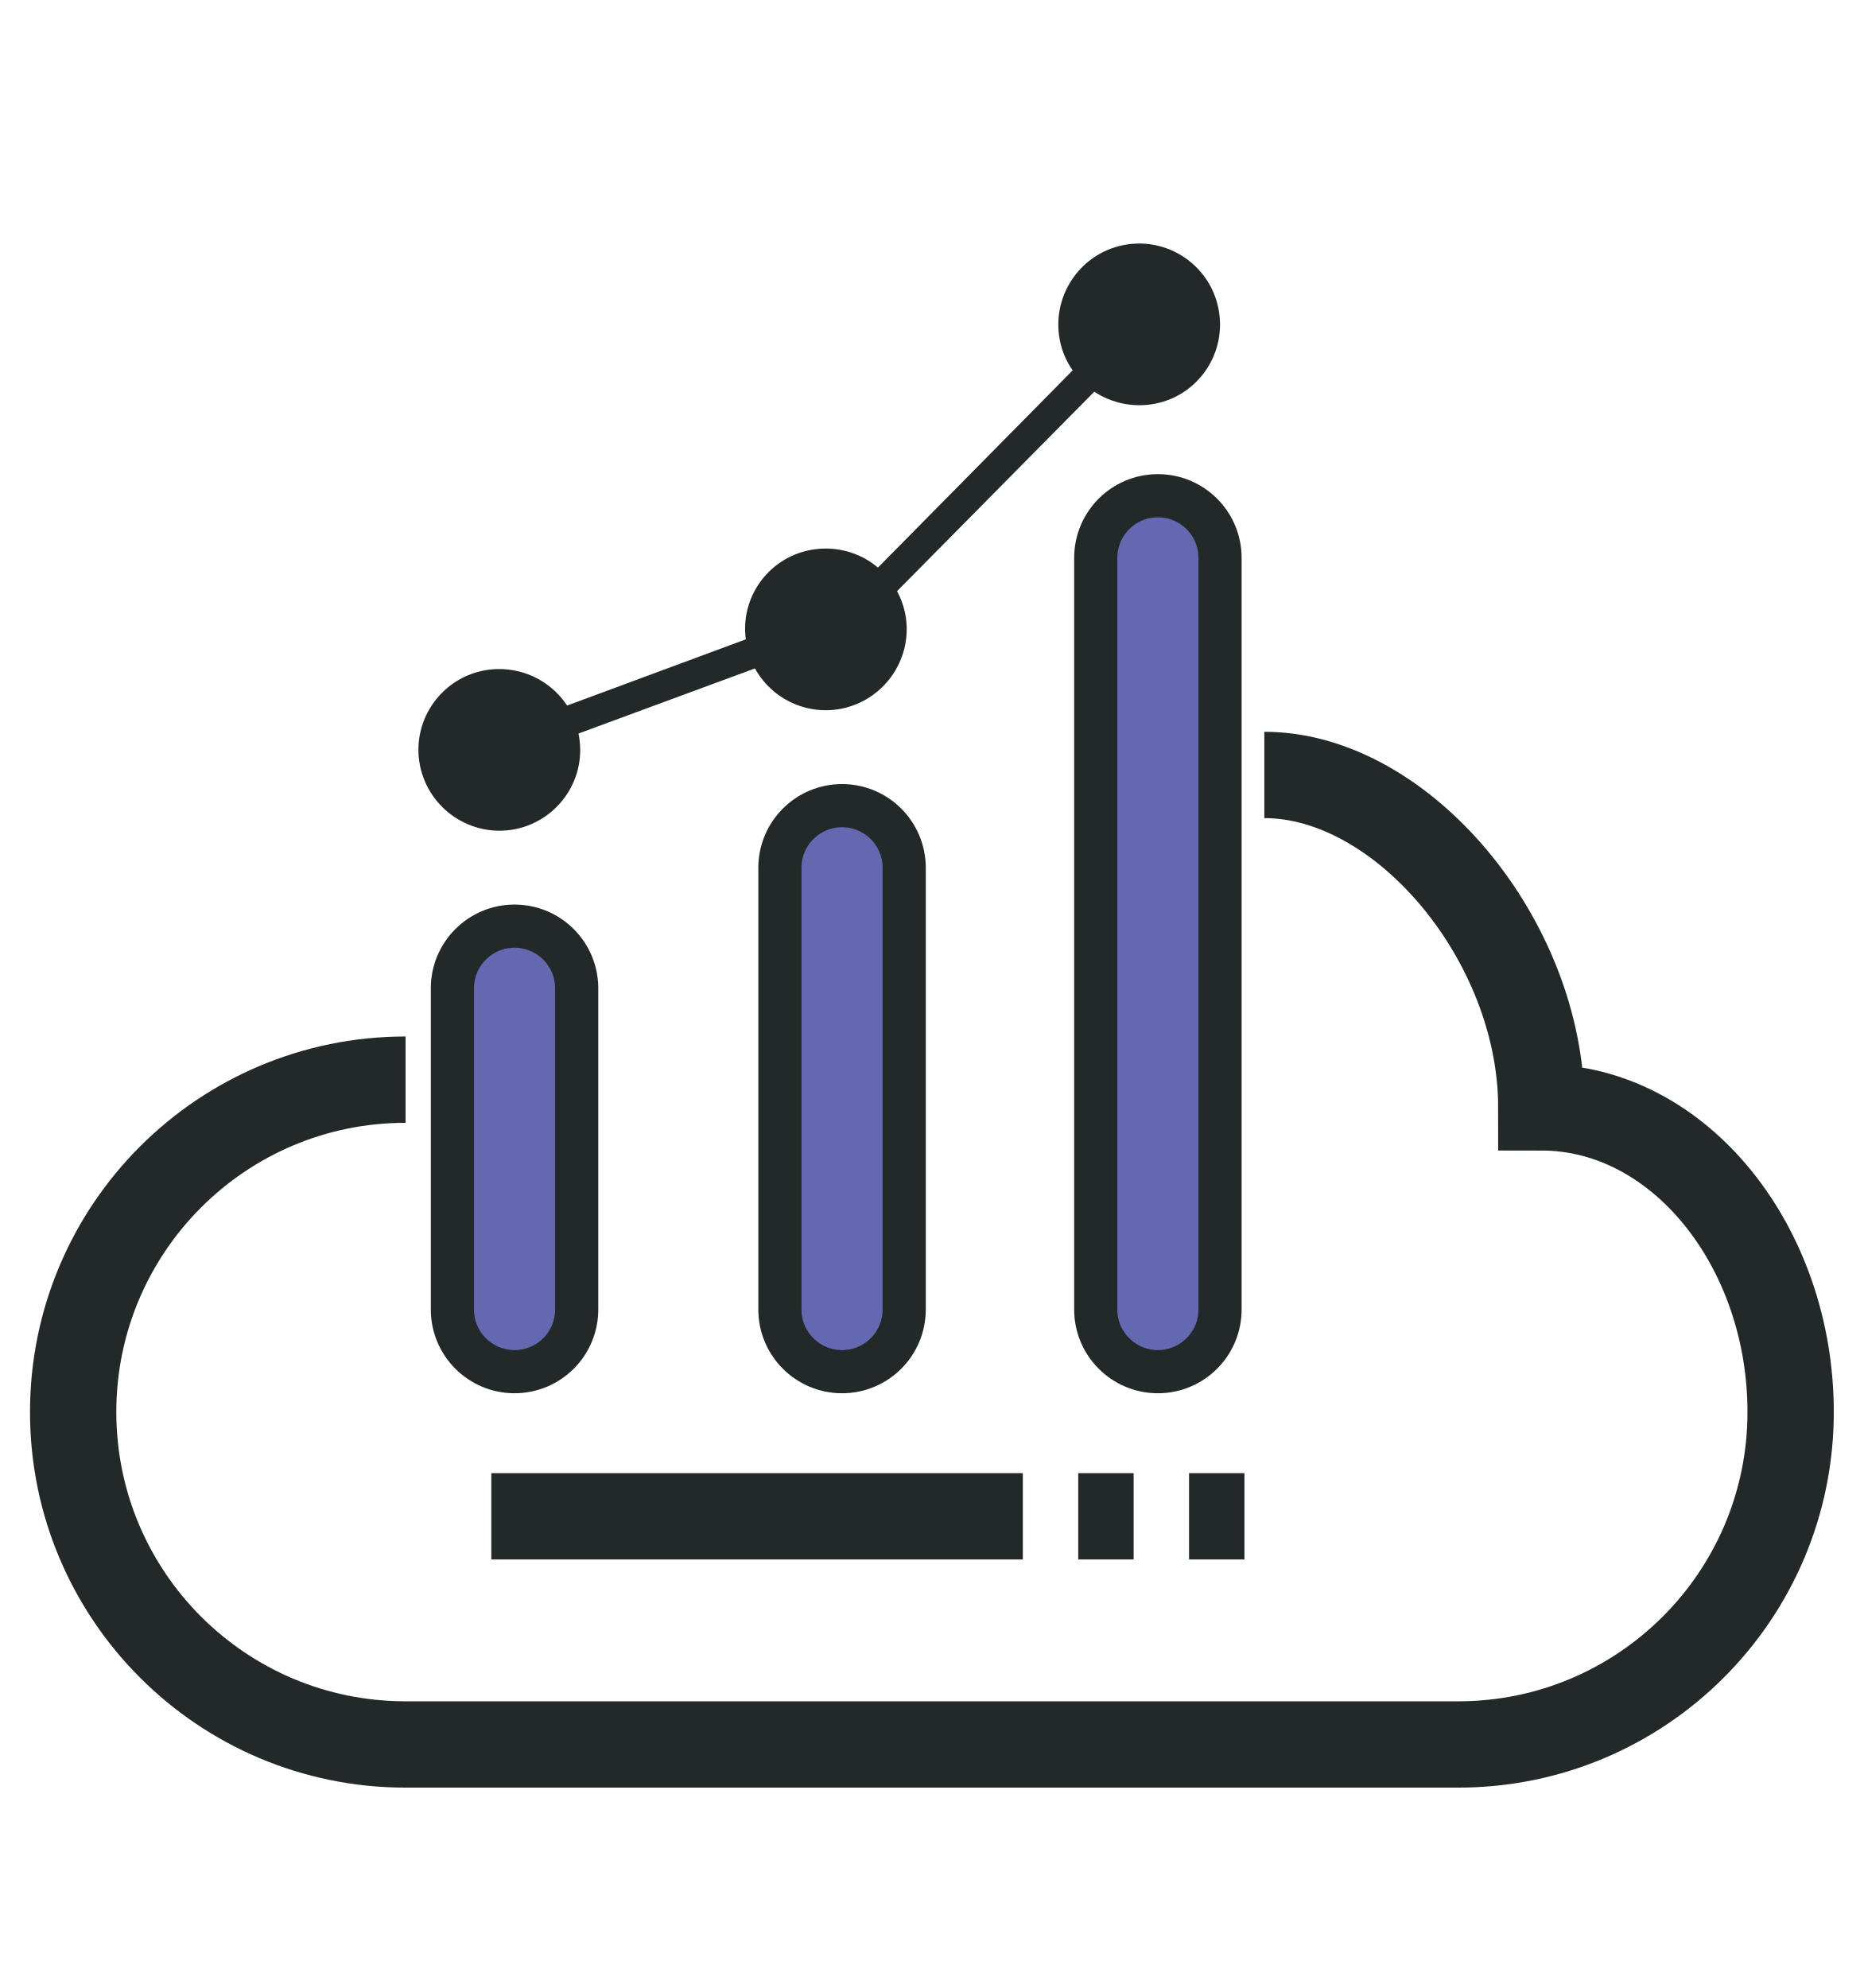
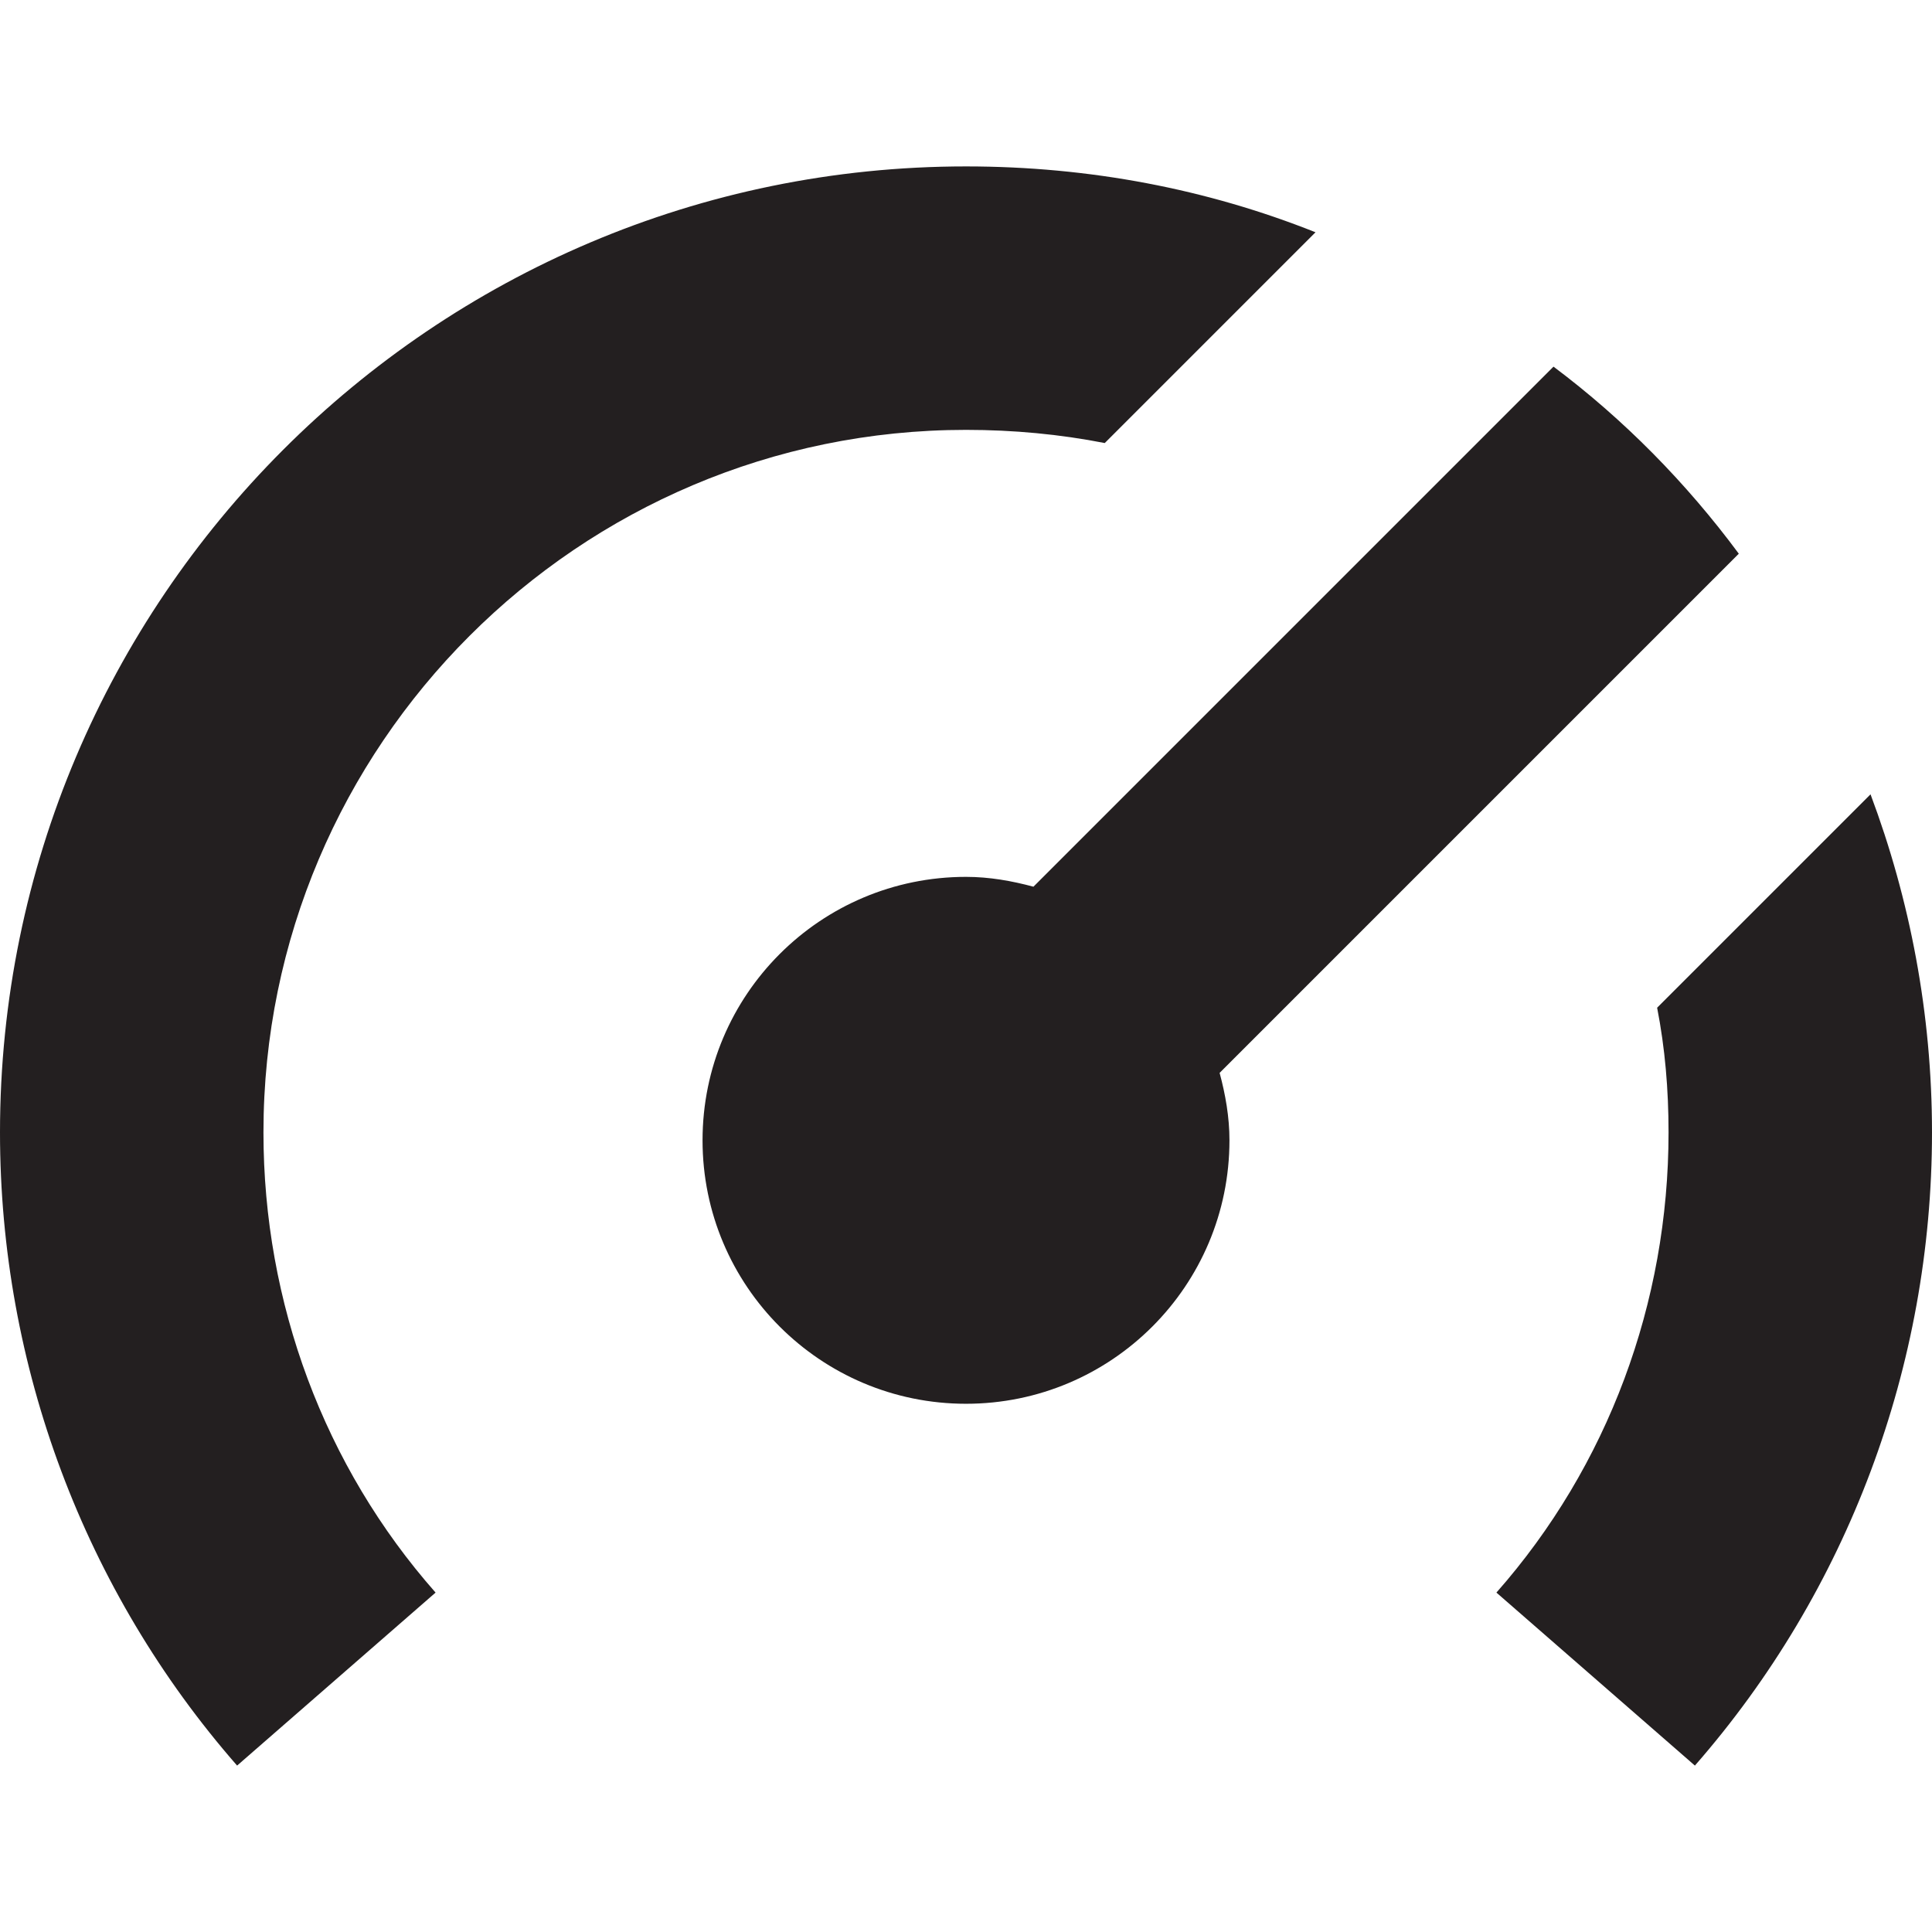
- <svg xmlns="http://www.w3.org/2000/svg" version="1.1" id="Layer_1" x="0px" y="0px" viewBox="0 0 258.7 275.947" style="enable-background:new 0 0 258.7 275.947;" xml:space="preserve">
+ <svg xmlns="http://www.w3.org/2000/svg" version="1.1" id="Layer_1" x="0px" y="0px" viewBox="0 0 22 22" style="enable-background:new 0 0 22 22;" xml:space="preserve">
  <style type="text/css">
- 	.st0{fill:none;stroke:#232829;stroke-width:11.981;stroke-miterlimit:10;}
- 	.st1{fill:#6368B0;stroke:#232829;stroke-width:5.99;stroke-miterlimit:10;}
- 	.st2{fill:#232829;}
+ 	.st0{fill:#231F20;}
</style>
-   <g>
-     <path class="st0" d="M175.49,107.568c19.225,0,38.45,23.07,38.45,46.14c19.225,0,34.605,19.428,34.605,42.295   c0,25.482-20.659,46.14-46.14,46.14H56.295c-25.481,0-46.14-20.658-46.14-46.14c0-25.481,20.659-46.14,46.14-46.14l0,0" />
-     <g>
-       <path class="st1" d="M116.879,111.829c-4.764,0-8.626,3.862-8.626,8.626v61.316c0,4.764,3.862,8.626,8.626,8.626    c4.764,0,8.626-3.862,8.626-8.626v-61.316C125.505,115.691,121.643,111.829,116.879,111.829z" />
-       <path class="st1" d="M71.42,128.555c-4.764,0-8.626,3.862-8.626,8.626v44.59c0,4.764,3.862,8.626,8.626,8.626    c4.764,0,8.626-3.862,8.626-8.626v-44.59C80.046,132.417,76.184,128.555,71.42,128.555z" />
-       <path class="st1" d="M160.718,68.809c-4.764,0-8.626,3.862-8.626,8.626v104.336c0,4.764,3.862,8.626,8.626,8.626    c4.764,0,8.626-3.862,8.626-8.626V77.435C169.344,72.671,165.482,68.809,160.718,68.809z" />
-     </g>
-     <path class="st2" d="M160.388,56.024c-3.076,0.615-6.114-0.077-8.498-1.654l-27.376,27.685c0.5,0.922,0.884,1.96,1.115,3.037   c1.23,6.075-2.691,11.997-8.766,13.265c-4.922,1.001-9.766-1.384-12.073-5.575l-24.493,9.036   c1.269,6.074-2.653,11.996-8.728,13.265c-6.075,1.231-11.996-2.691-13.265-8.767c-1.23-6.074,2.691-11.996,8.766-13.227   c4.653-0.923,9.19,1.115,11.65,4.845l24.8-9.19c-0.769-5.767,3.038-11.189,8.844-12.38c3.499-0.693,6.959,0.268,9.497,2.422   l27.03-27.377c-0.846-1.192-1.461-2.576-1.769-4.113c-1.23-6.075,2.692-12.035,8.767-13.266c6.075-1.23,11.996,2.692,13.227,8.767   C170.346,48.872,166.463,54.793,160.388,56.024z" />
-     <line class="st0" x1="68.196" y1="210.472" x2="141.972" y2="210.472" />
-     <path class="st0" d="M68.196,210.472" />
-     <line class="st0" x1="149.662" y1="210.472" x2="157.352" y2="210.472" />
-     <line class="st0" x1="165.042" y1="210.472" x2="172.732" y2="210.472" />
-   </g>
+   <path class="st0" d="M3,12.895c0,1.94,0.69,3.8,1.96,5.24l-2.26,1.97c-1.74-1.99-2.7-4.55-2.7-7.21c0-6.06,4.93-11,11-11  c1.41,0,2.75,0.26,3.98,0.75l-2.4,2.4c-0.51-0.1-1.04-0.15-1.58-0.15C6.59,4.895,3,8.485,3,12.895 M19.8,6.305  c-0.6-0.81-1.31-1.53-2.11-2.13l-5.92,5.92l-0.002,0.002C11.522,10.031,11.267,9.985,11,9.985c-1.657,0-3,1.343-3,3s1.343,3,3,3  s3-1.343,3-3c0-0.267-0.046-0.522-0.112-0.768L19.8,6.305z M21.3,9.045l-2.43,2.43c0.09,0.46,0.13,0.93,0.13,1.42  c0,1.94-0.69,3.8-1.96,5.24l2.26,1.97c1.74-1.99,2.7-4.55,2.7-7.21C22,11.545,21.75,10.245,21.3,9.045" />
</svg>
